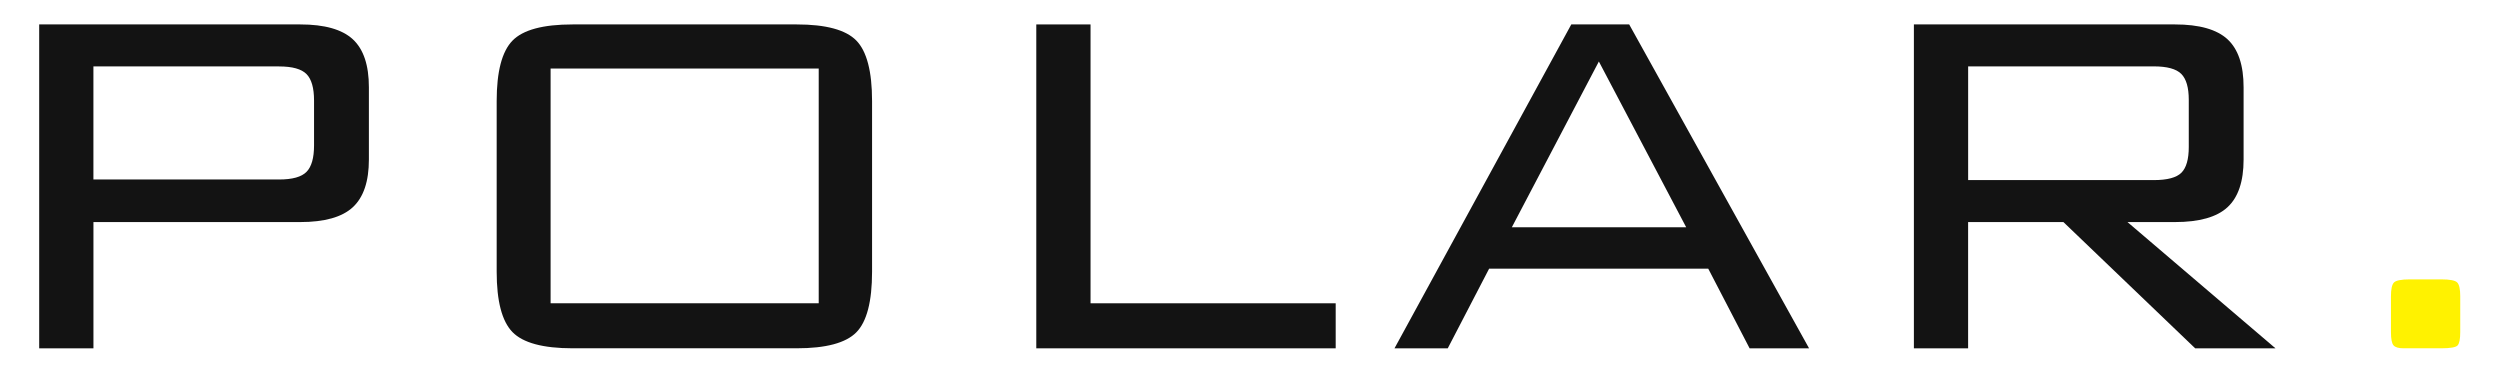
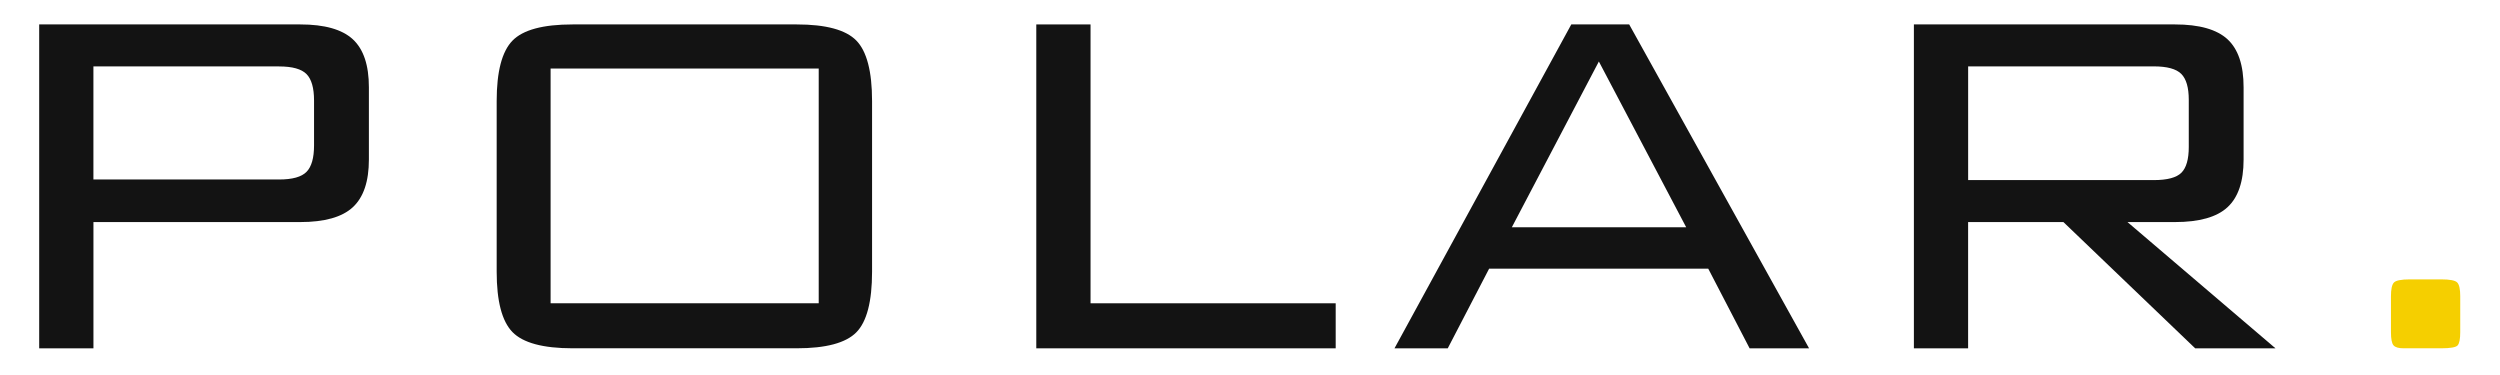
<svg xmlns="http://www.w3.org/2000/svg" id="Layer_1" data-name="Layer 1" viewBox="170 490 835 125">
  <defs>
    <style>
      .cls-1 {
        fill: #131313;
      }

      .cls-2 {
-         fill: #fff200;
+         fill: #F5CF00;
      }
    </style>
  </defs>
  <g>
    <path class="cls-1" d="M183.09,606.34v-108.18h87.2c8.12,0,13.97,1.66,17.55,4.96,3.58,3.31,5.37,8.65,5.37,16.02v24.15c0,7.3-1.79,12.61-5.37,15.92-3.58,3.31-9.43,4.96-17.55,4.96h-69.08v42.17h-18.12ZM263.22,512.18h-62.02v37.77h62.02c4.44,0,7.49-.85,9.16-2.56,1.67-1.7,2.51-4.64,2.51-8.8v-15.04c0-4.16-.84-7.1-2.51-8.8-1.67-1.7-4.72-2.56-9.16-2.56Z" />
    <path class="cls-1" d="M335.89,523.74c0-9.83,1.76-16.54,5.27-20.16,3.51-3.62,10.22-5.42,20.11-5.42h74.82c9.76,0,16.39,1.79,19.91,5.37,3.51,3.58,5.27,10.32,5.27,20.21v57.01c0,9.96-1.76,16.72-5.27,20.26-3.51,3.55-10.15,5.32-19.91,5.32h-74.82c-9.89,0-16.6-1.81-20.11-5.42-3.52-3.62-5.27-10.34-5.27-20.16v-57.01ZM353.9,591.29h89.55v-78.4h-89.55v78.4Z" />
    <path class="cls-1" d="M516.12,606.34v-108.18h18.12v93.14h81.88v15.04h-99.99Z" />
    <path class="cls-1" d="M635.76,606.34l59.05-108.18h19.34l60.08,108.18h-19.86l-13.82-26.61h-73.18l-13.82,26.61h-17.81ZM674.96,565.91h58.23l-29.17-55.37-29.07,55.37Z" />
    <path class="cls-1" d="M809.24,606.34v-108.18h87.2c8.12,0,13.97,1.66,17.55,4.96,3.58,3.31,5.37,8.65,5.37,16.02v24.15c0,7.3-1.79,12.61-5.37,15.92-3.58,3.31-9.43,4.96-17.55,4.96h-15.86l49.43,42.17h-26.82l-44.01-42.17h-31.83v42.17h-18.12ZM889.38,512.18h-62.02v37.97h62.02c4.5,0,7.57-.82,9.21-2.46s2.46-4.5,2.46-8.6v-15.76c0-4.09-.84-6.98-2.51-8.65-1.67-1.67-4.72-2.51-9.16-2.51Z" />
    <path class="cls-2" d="M985.38,583.31c2.93,0,4.72.36,5.37,1.08.65.72.97,2.24.97,4.55v11.97c0,2.32-.29,3.8-.87,4.45-.58.65-2.41.97-5.48.97h-12.59c-1.64,0-2.75-.32-3.33-.97-.58-.65-.87-2.13-.87-4.45v-11.97c0-2.32.32-3.84.97-4.55.65-.72,2.44-1.08,5.37-1.08h10.44Z" />
  </g>
</svg>
